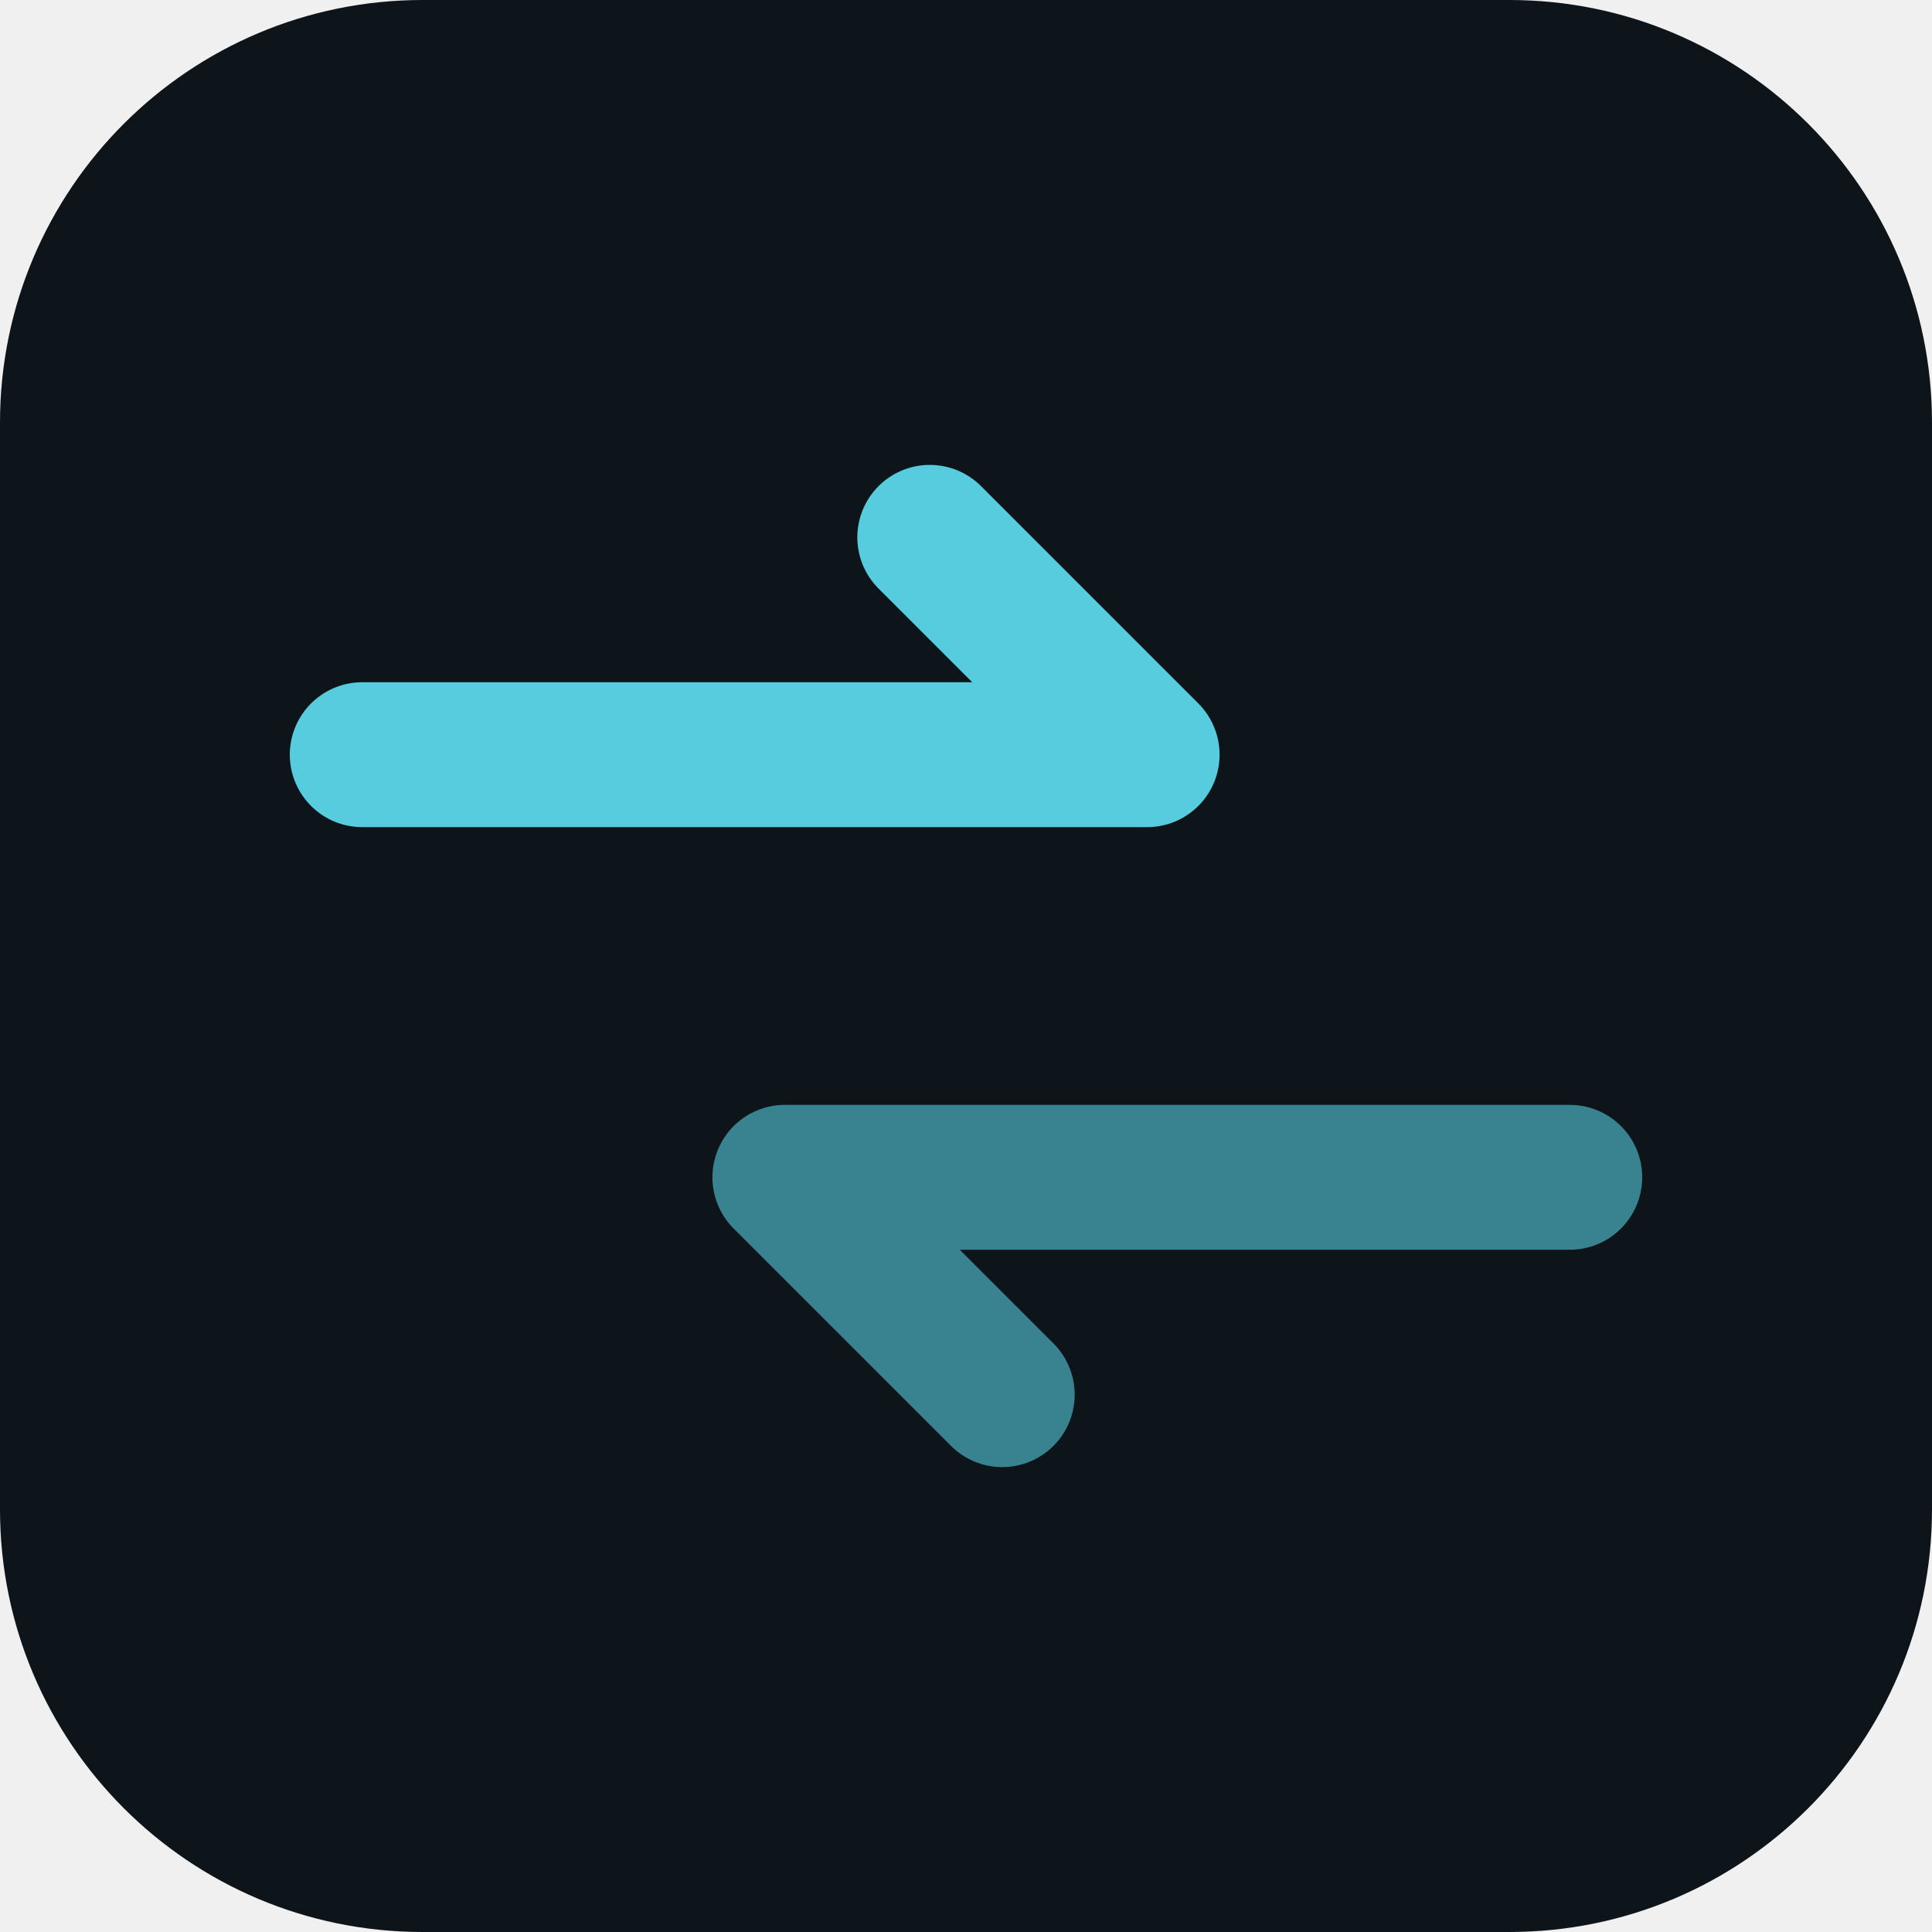
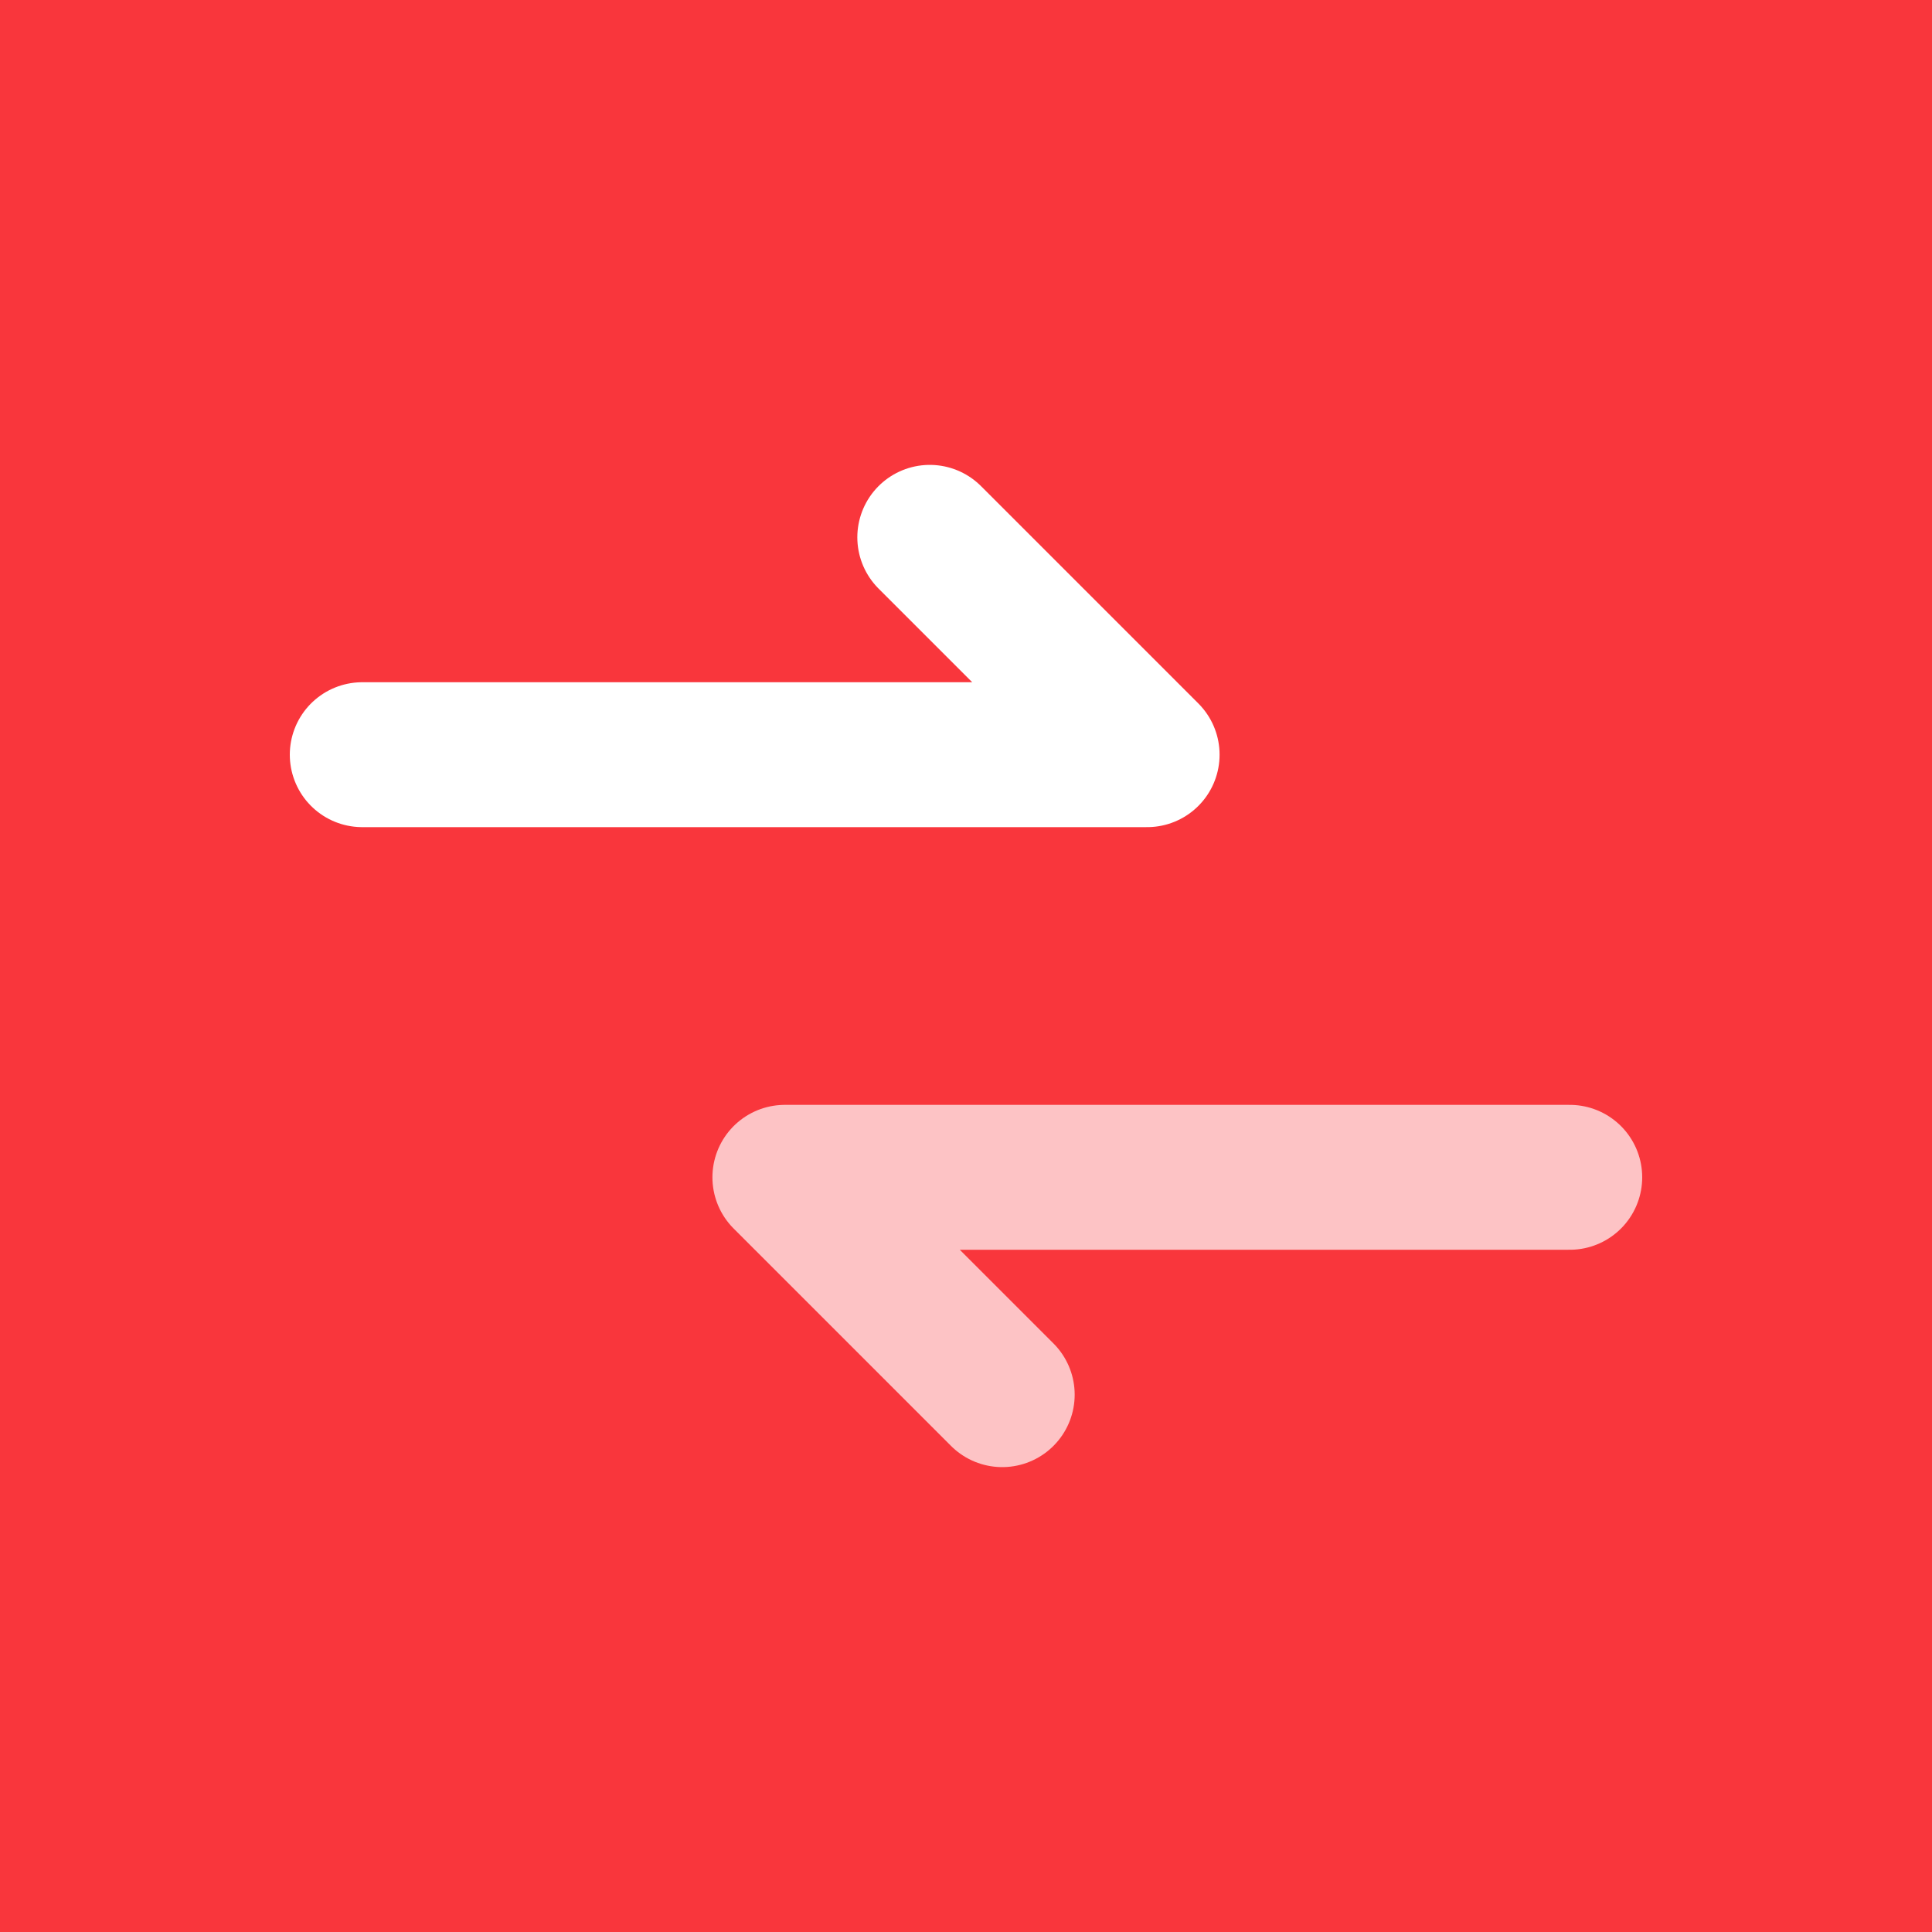
<svg xmlns="http://www.w3.org/2000/svg" viewBox="0 0 32 32">
-   <rect width="32" height="32" rx="7" fill="#0d141a" />
-   <path d="M6 12.5h13l-3.6-3.6" fill="none" stroke="#56ccde" stroke-width="2.4" stroke-linecap="round" stroke-linejoin="round" />
-   <path d="M26 19.5H13l3.6 3.6" fill="none" stroke="#56ccde" stroke-width="2.4" stroke-linecap="round" stroke-linejoin="round" opacity="0.6" />
+   <rect width="32" height="32" fill="#f9363c" />
+   <path d="M6 12.5h13l-3.6-3.6" fill="none" stroke="#fff" stroke-width="2.4" stroke-linecap="round" stroke-linejoin="round" />
+   <path d="M26 19.5H13l3.6 3.6" fill="none" stroke="#fff" stroke-width="2.4" stroke-linecap="round" stroke-linejoin="round" opacity="0.7" />
</svg>
